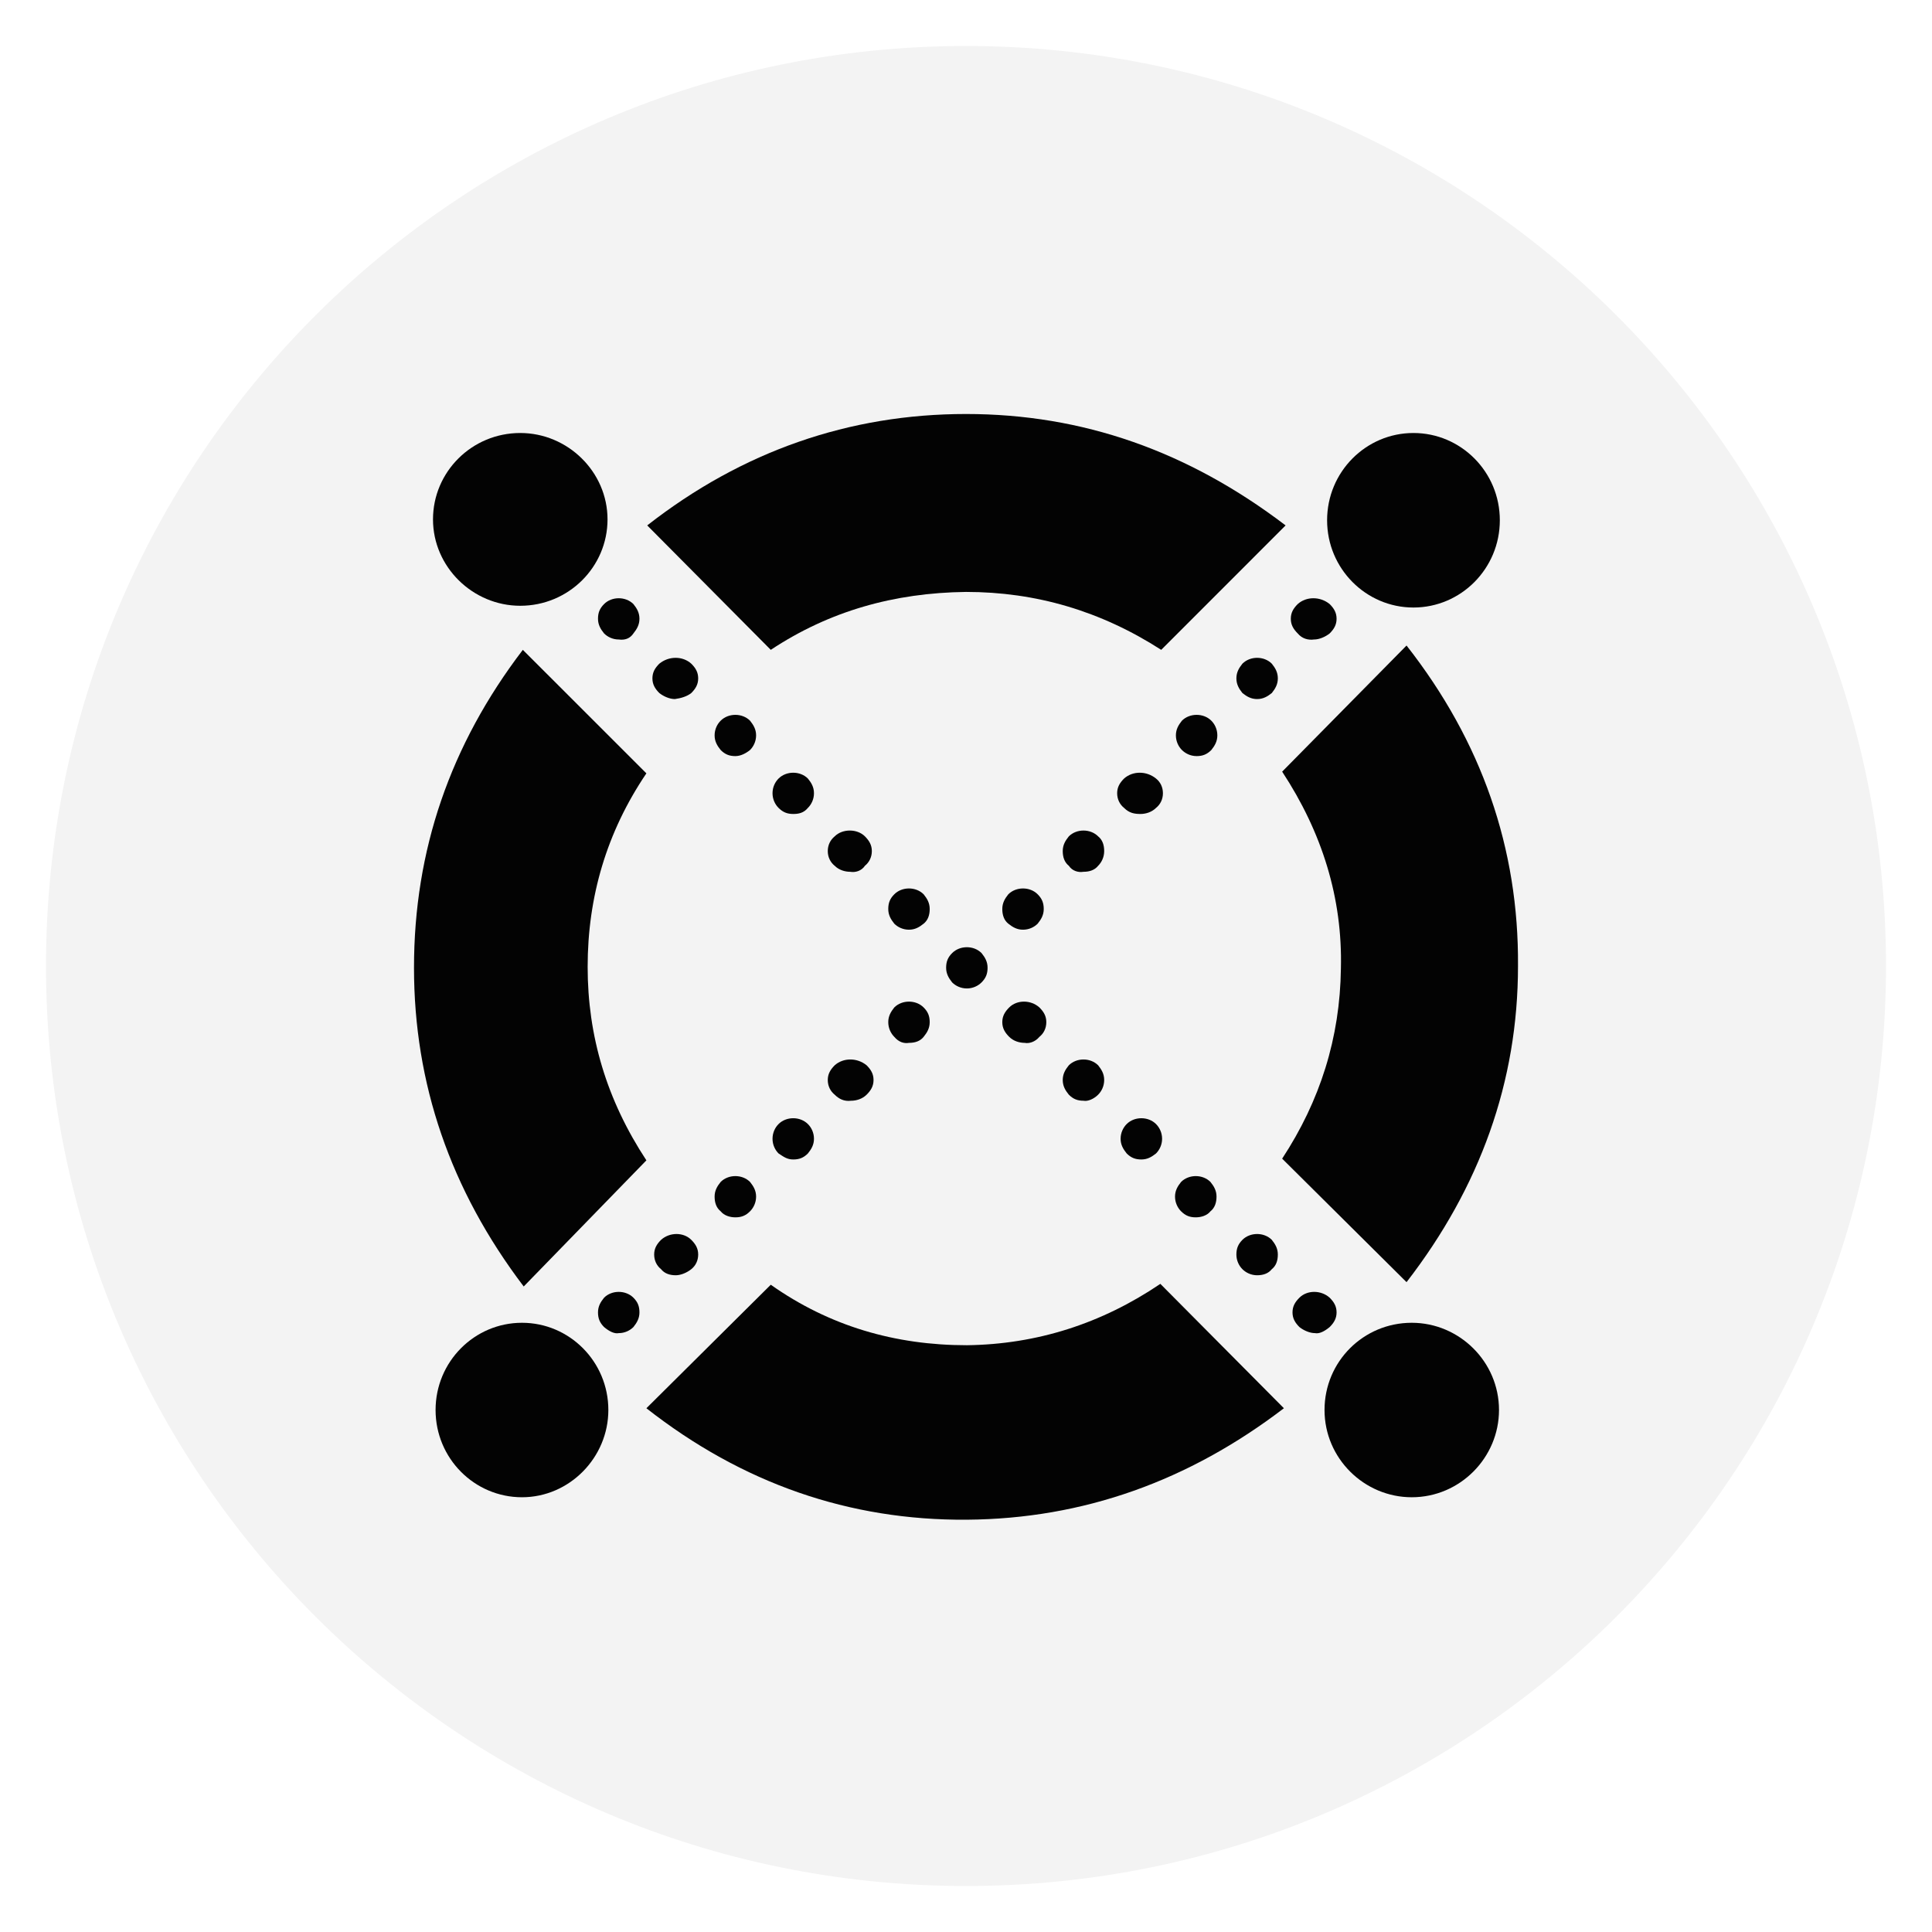
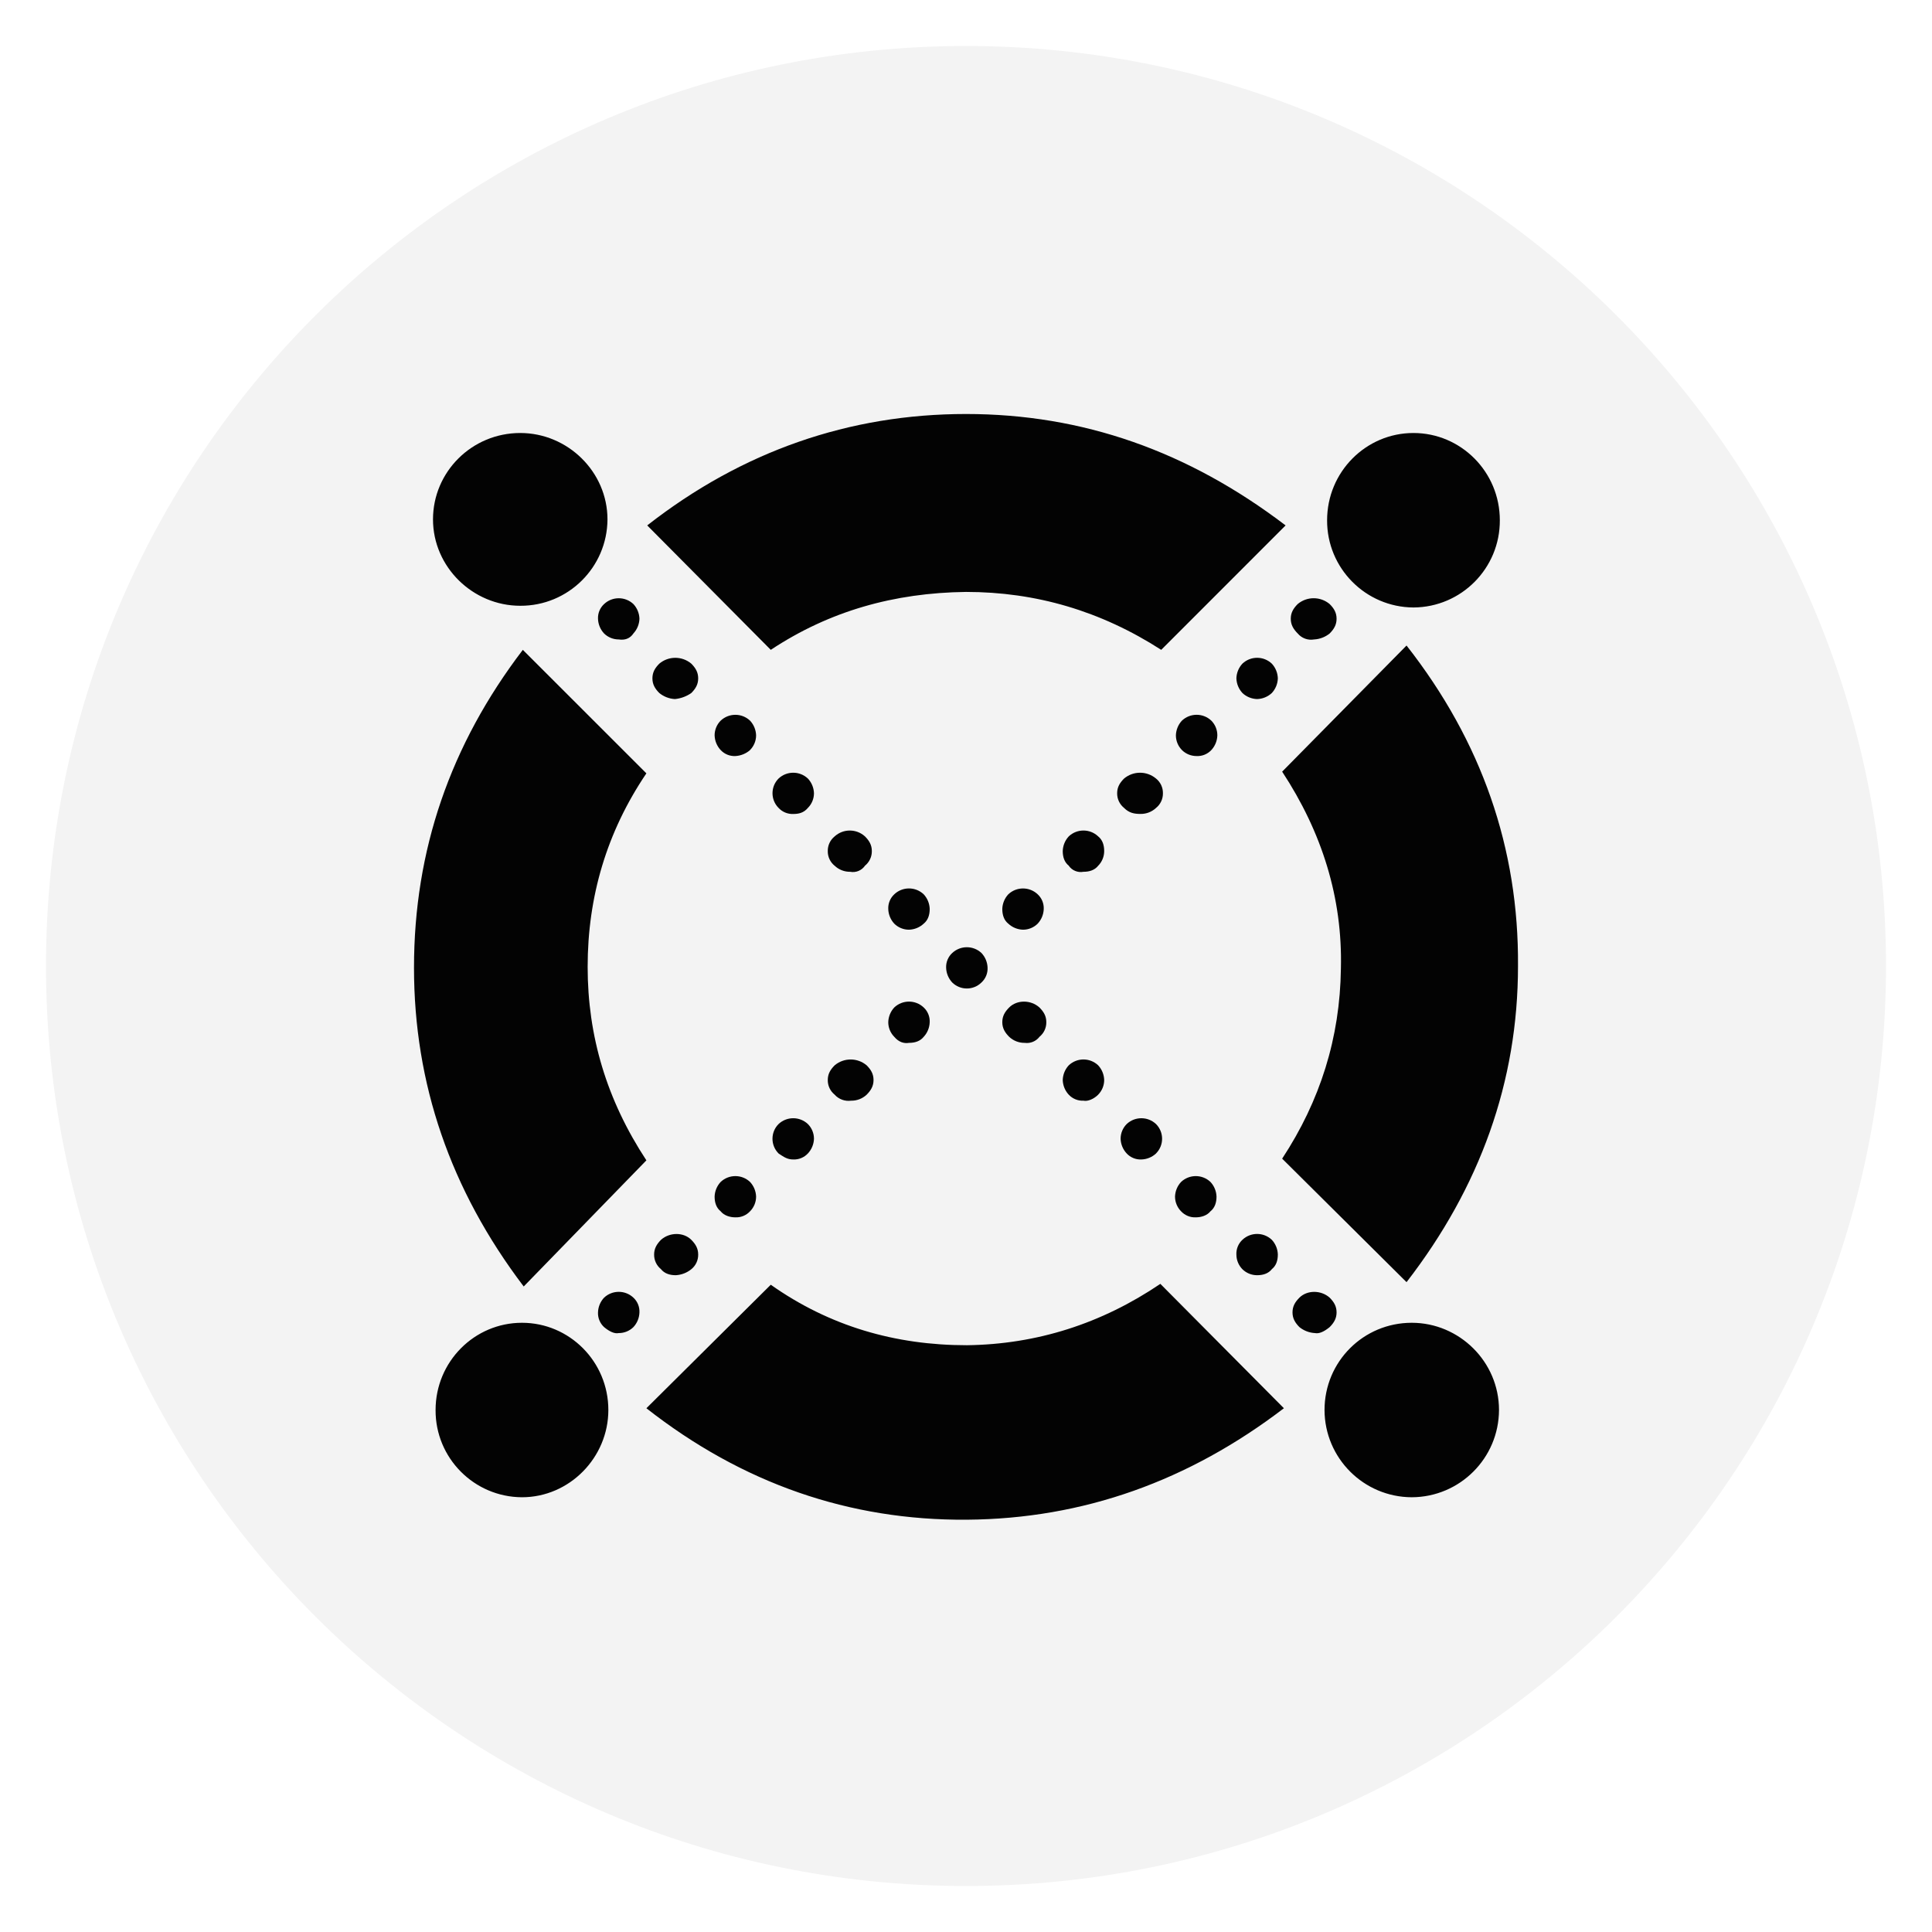
- <svg xmlns="http://www.w3.org/2000/svg" width="42" height="42" viewBox="0 0 42 42" fill="none">
-   <path d="M21 41C32.046 41 41 32.046 41 21C41 9.954 32.046 1 21 1C9.954 1 1 9.954 1 21C1 32.046 9.954 41 21 41Z" fill="#F3F3F3" />
-   <path fill-rule="evenodd" clip-rule="evenodd" d="M28.211 13.77C28.117 13.676 28.061 13.582 28.061 13.451C28.061 13.319 28.117 13.226 28.211 13.132C28.399 12.963 28.699 12.963 28.906 13.132C29 13.226 29.056 13.319 29.056 13.451C29.056 13.582 29 13.676 28.906 13.77C28.812 13.845 28.68 13.902 28.568 13.902C28.436 13.92 28.305 13.883 28.211 13.77Z" fill="#030303" />
-   <path fill-rule="evenodd" clip-rule="evenodd" d="M27.009 15.066C26.934 14.972 26.878 14.878 26.878 14.747C26.878 14.615 26.934 14.521 27.009 14.428C27.178 14.258 27.479 14.258 27.648 14.428C27.723 14.521 27.779 14.615 27.779 14.747C27.779 14.878 27.723 14.972 27.648 15.066C27.554 15.141 27.46 15.197 27.329 15.197C27.197 15.197 27.103 15.141 27.009 15.066Z" fill="#030303" />
-   <path fill-rule="evenodd" clip-rule="evenodd" d="M25.694 16.305C25.619 16.23 25.563 16.117 25.563 15.986C25.563 15.855 25.619 15.761 25.694 15.667C25.863 15.498 26.164 15.498 26.333 15.667C26.408 15.742 26.464 15.855 26.464 15.986C26.464 16.117 26.408 16.211 26.333 16.305C26.239 16.399 26.145 16.437 26.014 16.437C25.882 16.437 25.77 16.38 25.694 16.305Z" fill="#030303" />
-   <path fill-rule="evenodd" clip-rule="evenodd" d="M24.436 17.563C24.343 17.488 24.286 17.375 24.286 17.244C24.286 17.112 24.343 17.018 24.436 16.925C24.624 16.756 24.925 16.756 25.131 16.925C25.225 17 25.281 17.112 25.281 17.244C25.281 17.375 25.225 17.488 25.131 17.563C25.037 17.657 24.906 17.695 24.793 17.695C24.662 17.695 24.549 17.676 24.436 17.563Z" fill="#030303" />
-   <path fill-rule="evenodd" clip-rule="evenodd" d="M23.235 18.821C23.141 18.746 23.103 18.633 23.103 18.502C23.103 18.37 23.159 18.276 23.235 18.182C23.404 18.013 23.704 18.013 23.873 18.182C23.967 18.258 24.004 18.37 24.004 18.502C24.004 18.633 23.948 18.746 23.873 18.821C23.798 18.915 23.685 18.952 23.554 18.952C23.441 18.971 23.31 18.934 23.235 18.821Z" fill="#030303" />
-   <path fill-rule="evenodd" clip-rule="evenodd" d="M21.789 19.761C21.789 19.629 21.845 19.535 21.92 19.441C22.089 19.272 22.39 19.272 22.558 19.441C22.652 19.535 22.69 19.629 22.69 19.761C22.69 19.892 22.634 19.986 22.558 20.08C22.483 20.155 22.371 20.211 22.239 20.211C22.108 20.211 22.014 20.155 21.92 20.08C21.826 20.005 21.789 19.892 21.789 19.761Z" fill="#030303" />
-   <path fill-rule="evenodd" clip-rule="evenodd" d="M19.441 22.54C19.366 22.465 19.31 22.352 19.31 22.22C19.31 22.089 19.366 21.995 19.441 21.901C19.61 21.732 19.91 21.732 20.079 21.901C20.173 21.995 20.211 22.089 20.211 22.22C20.211 22.352 20.155 22.446 20.079 22.54C20.004 22.634 19.892 22.671 19.76 22.671C19.648 22.69 19.535 22.652 19.441 22.54Z" fill="#030303" />
-   <path fill-rule="evenodd" clip-rule="evenodd" d="M18.145 23.797C18.052 23.722 17.995 23.61 17.995 23.478C17.995 23.347 18.052 23.253 18.145 23.159C18.333 22.99 18.634 22.99 18.84 23.159C18.934 23.253 18.99 23.347 18.99 23.478C18.99 23.61 18.934 23.704 18.84 23.797C18.746 23.891 18.615 23.929 18.502 23.929C18.352 23.948 18.239 23.891 18.145 23.797Z" fill="#030303" />
-   <path fill-rule="evenodd" clip-rule="evenodd" d="M16.925 25.075C16.85 25 16.794 24.887 16.794 24.756C16.794 24.624 16.85 24.511 16.925 24.436C17.094 24.267 17.394 24.267 17.563 24.436C17.639 24.511 17.695 24.624 17.695 24.756C17.695 24.887 17.639 24.981 17.563 25.075C17.47 25.169 17.376 25.206 17.244 25.206C17.113 25.206 17.038 25.15 16.925 25.075Z" fill="#030303" />
-   <path fill-rule="evenodd" clip-rule="evenodd" d="M15.667 26.333C15.573 26.258 15.535 26.145 15.535 26.013C15.535 25.882 15.591 25.788 15.667 25.694C15.836 25.525 16.136 25.525 16.305 25.694C16.38 25.788 16.437 25.882 16.437 26.013C16.437 26.145 16.38 26.258 16.305 26.333C16.211 26.427 16.117 26.464 15.986 26.464C15.873 26.464 15.742 26.427 15.667 26.333Z" fill="#030303" />
-   <path fill-rule="evenodd" clip-rule="evenodd" d="M14.371 27.591C14.277 27.516 14.221 27.404 14.221 27.272C14.221 27.141 14.277 27.047 14.371 26.953C14.559 26.784 14.859 26.784 15.028 26.953C15.122 27.047 15.178 27.141 15.178 27.272C15.178 27.404 15.122 27.516 15.028 27.591C14.934 27.666 14.803 27.723 14.69 27.723C14.559 27.723 14.446 27.685 14.371 27.591Z" fill="#030303" />
-   <path fill-rule="evenodd" clip-rule="evenodd" d="M13.132 28.849C13.038 28.755 13 28.661 13 28.53C13 28.398 13.056 28.305 13.132 28.211C13.3 28.042 13.601 28.042 13.77 28.211C13.864 28.305 13.901 28.398 13.901 28.53C13.901 28.661 13.845 28.755 13.77 28.849C13.695 28.924 13.582 28.981 13.451 28.981C13.357 29 13.244 28.943 13.132 28.849Z" fill="#030303" />
-   <path fill-rule="evenodd" clip-rule="evenodd" d="M13.77 13.77C13.845 13.676 13.901 13.582 13.901 13.451C13.901 13.319 13.845 13.226 13.77 13.132C13.601 12.963 13.3 12.963 13.132 13.132C13.038 13.226 13 13.319 13 13.451C13 13.582 13.056 13.676 13.132 13.77C13.207 13.845 13.319 13.902 13.451 13.902C13.582 13.92 13.695 13.883 13.77 13.77Z" fill="#030303" />
-   <path fill-rule="evenodd" clip-rule="evenodd" d="M15.028 15.066C15.122 14.972 15.178 14.878 15.178 14.747C15.178 14.615 15.122 14.521 15.028 14.428C14.84 14.258 14.54 14.258 14.333 14.428C14.239 14.521 14.183 14.615 14.183 14.747C14.183 14.878 14.239 14.972 14.333 15.066C14.427 15.141 14.559 15.197 14.671 15.197C14.803 15.179 14.934 15.141 15.028 15.066Z" fill="#030303" />
-   <path fill-rule="evenodd" clip-rule="evenodd" d="M16.305 16.305C16.38 16.23 16.437 16.117 16.437 15.986C16.437 15.855 16.38 15.761 16.305 15.667C16.136 15.498 15.836 15.498 15.667 15.667C15.591 15.742 15.535 15.855 15.535 15.986C15.535 16.117 15.591 16.211 15.667 16.305C15.761 16.399 15.854 16.437 15.986 16.437C16.099 16.437 16.211 16.38 16.305 16.305Z" fill="#030303" />
-   <path fill-rule="evenodd" clip-rule="evenodd" d="M17.563 17.563C17.639 17.488 17.695 17.375 17.695 17.244C17.695 17.112 17.639 17.018 17.563 16.925C17.394 16.756 17.094 16.756 16.925 16.925C16.85 17 16.794 17.112 16.794 17.244C16.794 17.375 16.85 17.488 16.925 17.563C17.019 17.657 17.113 17.695 17.244 17.695C17.357 17.695 17.47 17.676 17.563 17.563Z" fill="#030303" />
-   <path fill-rule="evenodd" clip-rule="evenodd" d="M18.803 18.821C18.896 18.746 18.953 18.633 18.953 18.502C18.953 18.37 18.896 18.276 18.803 18.182C18.634 18.013 18.314 18.013 18.145 18.182C18.052 18.258 17.995 18.37 17.995 18.502C17.995 18.633 18.052 18.746 18.145 18.821C18.239 18.915 18.371 18.952 18.483 18.952C18.596 18.971 18.727 18.934 18.803 18.821Z" fill="#030303" />
-   <path fill-rule="evenodd" clip-rule="evenodd" d="M20.211 19.761C20.211 19.629 20.155 19.535 20.079 19.441C19.91 19.272 19.61 19.272 19.441 19.441C19.347 19.535 19.31 19.629 19.31 19.761C19.31 19.892 19.366 19.986 19.441 20.08C19.516 20.155 19.629 20.211 19.76 20.211C19.892 20.211 19.986 20.155 20.079 20.08C20.173 20.005 20.211 19.892 20.211 19.761Z" fill="#030303" />
-   <path fill-rule="evenodd" clip-rule="evenodd" d="M21.338 21.357C21.432 21.263 21.469 21.169 21.469 21.038C21.469 20.906 21.413 20.812 21.338 20.719C21.169 20.549 20.868 20.549 20.699 20.719C20.605 20.812 20.568 20.906 20.568 21.038C20.568 21.169 20.624 21.263 20.699 21.357C20.774 21.432 20.887 21.488 21.019 21.488C21.15 21.488 21.263 21.432 21.338 21.357Z" fill="#030303" />
-   <path fill-rule="evenodd" clip-rule="evenodd" d="M22.596 22.54C22.69 22.465 22.746 22.352 22.746 22.22C22.746 22.089 22.69 21.995 22.596 21.901C22.408 21.732 22.108 21.732 21.939 21.901C21.845 21.995 21.789 22.089 21.789 22.22C21.789 22.352 21.845 22.446 21.939 22.54C22.033 22.634 22.164 22.671 22.277 22.671C22.371 22.69 22.502 22.652 22.596 22.54Z" fill="#030303" />
-   <path fill-rule="evenodd" clip-rule="evenodd" d="M23.873 23.797C23.948 23.722 24.004 23.61 24.004 23.478C24.004 23.347 23.948 23.253 23.873 23.159C23.704 22.99 23.404 22.99 23.235 23.159C23.159 23.253 23.103 23.347 23.103 23.478C23.103 23.61 23.159 23.704 23.235 23.797C23.328 23.891 23.422 23.929 23.554 23.929C23.648 23.948 23.779 23.891 23.873 23.797Z" fill="#030303" />
-   <path fill-rule="evenodd" clip-rule="evenodd" d="M25.131 25.075C25.206 25 25.263 24.887 25.263 24.756C25.263 24.624 25.206 24.511 25.131 24.436C24.962 24.267 24.662 24.267 24.493 24.436C24.418 24.511 24.361 24.624 24.361 24.756C24.361 24.887 24.418 24.981 24.493 25.075C24.587 25.169 24.681 25.206 24.812 25.206C24.944 25.206 25.037 25.15 25.131 25.075Z" fill="#030303" />
-   <path fill-rule="evenodd" clip-rule="evenodd" d="M26.314 26.333C26.408 26.258 26.446 26.145 26.446 26.013C26.446 25.882 26.39 25.788 26.314 25.694C26.145 25.525 25.845 25.525 25.676 25.694C25.601 25.788 25.544 25.882 25.544 26.013C25.544 26.145 25.601 26.258 25.676 26.333C25.77 26.427 25.864 26.464 25.995 26.464C26.108 26.464 26.239 26.427 26.314 26.333Z" fill="#030303" />
-   <path fill-rule="evenodd" clip-rule="evenodd" d="M27.648 27.591C27.742 27.516 27.779 27.404 27.779 27.272C27.779 27.141 27.723 27.047 27.648 26.953C27.479 26.784 27.178 26.784 27.009 26.953C26.916 27.047 26.878 27.141 26.878 27.272C26.878 27.404 26.934 27.516 27.009 27.591C27.084 27.666 27.197 27.723 27.329 27.723C27.46 27.723 27.573 27.685 27.648 27.591Z" fill="#030303" />
-   <path fill-rule="evenodd" clip-rule="evenodd" d="M28.906 28.849C29 28.755 29.056 28.661 29.056 28.53C29.056 28.398 29 28.305 28.906 28.211C28.718 28.042 28.417 28.042 28.248 28.211C28.154 28.305 28.098 28.398 28.098 28.53C28.098 28.661 28.154 28.755 28.248 28.849C28.342 28.924 28.474 28.981 28.586 28.981C28.68 29 28.793 28.943 28.906 28.849Z" fill="#030303" />
-   <path fill-rule="evenodd" clip-rule="evenodd" d="M16.756 14.127C18.033 13.282 19.441 12.887 21 12.868C22.521 12.868 23.929 13.282 25.244 14.127L27.948 11.422C25.826 9.807 23.535 9 21 9C18.465 9 16.136 9.807 14.07 11.422L16.756 14.127Z" fill="#030303" />
-   <path fill-rule="evenodd" clip-rule="evenodd" d="M14.052 25.225C13.188 23.911 12.775 22.521 12.775 21.019C12.775 19.498 13.188 18.089 14.052 16.812L11.366 14.127C9.789 16.193 9 18.484 9 21.038C9 23.554 9.789 25.864 11.385 27.967L14.052 25.225Z" fill="#030303" />
-   <path fill-rule="evenodd" clip-rule="evenodd" d="M25.225 27.91C23.948 28.774 22.54 29.225 21.019 29.244C19.46 29.244 18.033 28.83 16.756 27.929L14.052 30.614C16.136 32.248 18.465 33.056 21.019 33.037C23.554 33.018 25.845 32.192 27.911 30.614L25.225 27.91Z" fill="#030303" />
-   <path fill-rule="evenodd" clip-rule="evenodd" d="M27.873 16.775C28.737 18.09 29.188 19.517 29.15 21.057C29.131 22.559 28.699 23.93 27.873 25.188L30.577 27.873C32.173 25.808 33 23.517 33 21C33.019 18.446 32.211 16.118 30.577 14.033L27.873 16.775Z" fill="#030303" />
-   <path fill-rule="evenodd" clip-rule="evenodd" d="M30.69 28.756C31.723 28.756 32.587 29.601 32.587 30.652C32.587 31.685 31.742 32.549 30.69 32.549C29.657 32.549 28.794 31.704 28.794 30.652C28.794 29.601 29.639 28.756 30.69 28.756Z" fill="#030303" />
-   <path fill-rule="evenodd" clip-rule="evenodd" d="M11.347 28.756C12.38 28.756 13.225 29.601 13.225 30.652C13.225 31.685 12.38 32.549 11.347 32.549C10.314 32.549 9.469 31.704 9.469 30.652C9.469 29.601 10.314 28.756 11.347 28.756Z" fill="#030303" />
-   <path fill-rule="evenodd" clip-rule="evenodd" d="M30.727 9.413C31.76 9.413 32.605 10.258 32.605 11.31C32.605 12.361 31.76 13.207 30.727 13.207C29.695 13.207 28.85 12.361 28.85 11.31C28.85 10.258 29.695 9.413 30.727 9.413Z" fill="#030303" />
-   <path fill-rule="evenodd" clip-rule="evenodd" d="M11.31 9.413C12.343 9.413 13.207 10.258 13.207 11.291C13.207 12.324 12.361 13.169 11.31 13.169C10.277 13.169 9.413 12.324 9.413 11.291C9.413 10.258 10.258 9.413 11.31 9.413Z" fill="#030303" />
+ <svg xmlns="http://www.w3.org/2000/svg" width="42" height="42" fill="none">
+   <path fill="#F3F3F3" d="M21 41c11.046 0 20-8.954 20-20S32.046 1 21 1 1 9.954 1 21s8.954 20 20 20Z" />
+   <path fill="#030303" fill-rule="evenodd" d="M28.21 13.77c-.093-.094-.15-.188-.15-.32 0-.13.057-.224.15-.318a.54.54 0 0 1 .696 0c.094.094.15.187.15.319 0 .131-.056.225-.15.32a.585.585 0 0 1-.338.13.379.379 0 0 1-.357-.13Zm-1.2 1.296a.49.49 0 0 1-.132-.32.49.49 0 0 1 .131-.319.465.465 0 0 1 .639 0 .49.49 0 0 1 .131.32.49.49 0 0 1-.131.319.49.49 0 0 1-.32.131.49.49 0 0 1-.319-.131Zm-1.316 1.239a.453.453 0 0 1-.131-.319.49.49 0 0 1 .131-.32.465.465 0 0 1 .639 0 .453.453 0 0 1 .131.32.49.49 0 0 1-.131.32.412.412 0 0 1-.32.13.453.453 0 0 1-.319-.13Zm-1.258 1.258a.401.401 0 0 1-.15-.32c0-.13.056-.224.15-.318a.54.54 0 0 1 .695 0 .4.4 0 0 1 .15.319.401.401 0 0 1-.15.32.482.482 0 0 1-.338.13c-.131 0-.244-.018-.357-.13Zm-1.201 1.257c-.094-.074-.132-.187-.132-.318a.49.49 0 0 1 .131-.32.465.465 0 0 1 .639 0c.094.076.131.188.131.32a.453.453 0 0 1-.131.319c-.075.094-.188.131-.32.131a.318.318 0 0 1-.319-.131Zm-1.446.94a.49.49 0 0 1 .131-.319.465.465 0 0 1 .638 0 .412.412 0 0 1 .132.32.49.49 0 0 1-.132.319.453.453 0 0 1-.319.131.49.49 0 0 1-.319-.131c-.094-.075-.131-.188-.131-.32Zm-2.348 2.78a.453.453 0 0 1-.131-.32.49.49 0 0 1 .131-.319.465.465 0 0 1 .639 0 .412.412 0 0 1 .131.32.49.49 0 0 1-.131.319c-.076.094-.188.131-.32.131-.112.019-.225-.019-.319-.131Zm-1.296 1.257a.401.401 0 0 1-.15-.319c0-.131.056-.225.15-.319a.54.54 0 0 1 .695 0c.094.094.15.188.15.32 0 .13-.056.225-.15.319a.482.482 0 0 1-.338.13.408.408 0 0 1-.357-.13Zm-1.22 1.278a.453.453 0 0 1 0-.639.465.465 0 0 1 .638 0 .453.453 0 0 1 .132.32.49.49 0 0 1-.132.319.412.412 0 0 1-.319.131c-.131 0-.206-.056-.32-.131Zm-1.258 1.258c-.094-.075-.132-.188-.132-.32a.49.49 0 0 1 .132-.319.465.465 0 0 1 .638 0 .49.49 0 0 1 .132.32.453.453 0 0 1-.132.319.412.412 0 0 1-.32.131c-.112 0-.243-.037-.318-.131Zm-1.297 1.258a.401.401 0 0 1-.15-.319c0-.131.057-.225.15-.32.189-.168.49-.168.658 0 .094.095.15.189.15.32a.401.401 0 0 1-.15.32.585.585 0 0 1-.338.13c-.131 0-.244-.037-.32-.13Zm-1.238 1.259a.412.412 0 0 1-.132-.32.49.49 0 0 1 .132-.32.465.465 0 0 1 .638 0 .412.412 0 0 1 .131.32.49.49 0 0 1-.131.32.453.453 0 0 1-.32.13c-.093.02-.206-.037-.318-.13Zm.638-15.08a.49.49 0 0 0 .131-.32.49.49 0 0 0-.131-.318.465.465 0 0 0-.638 0 .412.412 0 0 0-.132.319.49.49 0 0 0 .132.32.453.453 0 0 0 .319.13c.131.02.244-.018.319-.13Zm1.258 1.296c.094-.094.15-.188.15-.32 0-.13-.056-.225-.15-.319a.54.54 0 0 0-.695 0c-.094.094-.15.188-.15.32 0 .131.056.225.15.319a.585.585 0 0 0 .338.131.744.744 0 0 0 .357-.131Zm1.277 1.239a.453.453 0 0 0 .132-.319.49.49 0 0 0-.132-.32.465.465 0 0 0-.638 0 .453.453 0 0 0-.132.32.49.49 0 0 0 .132.32.412.412 0 0 0 .319.13.533.533 0 0 0 .32-.13Zm1.258 1.258a.453.453 0 0 0 .132-.32.49.49 0 0 0-.132-.318.465.465 0 0 0-.638 0 .453.453 0 0 0 0 .638.412.412 0 0 0 .32.132c.112 0 .224-.02.318-.132Zm1.24 1.257a.401.401 0 0 0 .15-.318c0-.132-.056-.226-.15-.32a.49.49 0 0 0-.658 0 .401.401 0 0 0-.15.32.4.4 0 0 0 .15.319.482.482 0 0 0 .338.131.318.318 0 0 0 .32-.131Zm1.408.94a.49.49 0 0 0-.131-.319.465.465 0 0 0-.639 0 .412.412 0 0 0-.131.32.49.49 0 0 0 .131.319.453.453 0 0 0 .32.131.49.49 0 0 0 .319-.131c.093-.075.131-.188.131-.32Zm1.127 1.597a.412.412 0 0 0 .131-.32.49.49 0 0 0-.131-.318.465.465 0 0 0-.639 0 .412.412 0 0 0-.131.319.49.49 0 0 0 .131.319.453.453 0 0 0 .639 0Zm1.258 1.183a.401.401 0 0 0 .15-.32c0-.131-.056-.225-.15-.319-.188-.169-.488-.169-.657 0-.094.094-.15.188-.15.32 0 .13.056.225.15.319a.482.482 0 0 0 .338.131.346.346 0 0 0 .32-.131Zm1.277 1.257a.453.453 0 0 0 .131-.319.49.49 0 0 0-.131-.319.465.465 0 0 0-.639 0 .49.49 0 0 0-.131.32.49.49 0 0 0 .131.319.412.412 0 0 0 .32.13c.094.02.225-.037.319-.13Zm1.258 1.278a.453.453 0 0 0 0-.639.465.465 0 0 0-.638 0 .453.453 0 0 0-.132.32.49.49 0 0 0 .132.319.412.412 0 0 0 .319.131.49.49 0 0 0 .32-.131Zm1.183 1.258c.094-.075.132-.188.132-.32a.49.49 0 0 0-.132-.319.465.465 0 0 0-.638 0 .49.49 0 0 0-.132.32c0 .13.057.244.132.319a.412.412 0 0 0 .32.131c.112 0 .243-.037.318-.131Zm1.334 1.258c.094-.075.131-.187.131-.319a.49.49 0 0 0-.131-.32.465.465 0 0 0-.639 0 .412.412 0 0 0-.131.32c0 .132.056.244.131.32a.453.453 0 0 0 .32.13c.131 0 .244-.037.319-.13Zm1.258 1.259c.094-.095.15-.189.15-.32 0-.132-.056-.225-.15-.32-.188-.168-.489-.168-.658 0-.094.095-.15.188-.15.32 0 .131.056.225.15.32a.585.585 0 0 0 .338.13c.094.02.207-.037.32-.13Zm-12.15-14.723c1.277-.845 2.685-1.24 4.244-1.259 1.52 0 2.93.414 4.244 1.259l2.704-2.705C25.826 9.807 23.535 9 21 9s-4.864.807-6.93 2.422l2.686 2.705Zm-2.704 11.098c-.864-1.314-1.277-2.704-1.277-4.206 0-1.521.413-2.93 1.277-4.207l-2.686-2.685C9.79 16.193 9 18.484 9 21.037c0 2.517.789 4.827 2.385 6.93l2.667-2.742Zm11.173 2.685c-1.277.864-2.685 1.315-4.206 1.334-1.559 0-2.986-.414-4.263-1.315l-2.704 2.685c2.084 1.634 4.413 2.442 6.967 2.423 2.535-.019 4.826-.845 6.892-2.423l-2.686-2.704Zm2.648-11.135c.864 1.315 1.315 2.742 1.277 4.282-.019 1.502-.45 2.873-1.277 4.131l2.704 2.685C32.173 25.808 33 23.517 33 21c.019-2.554-.789-4.882-2.423-6.967l-2.704 2.742Zm2.817 11.981c1.033 0 1.897.845 1.897 1.896a1.903 1.903 0 0 1-1.897 1.897 1.903 1.903 0 0 1-1.896-1.896c0-1.052.845-1.897 1.896-1.897Zm-19.343 0c1.033 0 1.878.845 1.878 1.896 0 1.033-.845 1.897-1.878 1.897a1.887 1.887 0 0 1-1.878-1.896c0-1.052.845-1.897 1.878-1.897Zm19.38-19.343c1.033 0 1.878.845 1.878 1.897a1.887 1.887 0 0 1-1.877 1.896 1.888 1.888 0 0 1-1.878-1.896c0-1.052.845-1.897 1.877-1.897Zm-19.417 0c1.033 0 1.896.845 1.896 1.878a1.888 1.888 0 0 1-1.896 1.878c-1.033 0-1.897-.845-1.897-1.878s.845-1.878 1.897-1.878Z" clip-rule="evenodd" />
</svg>
